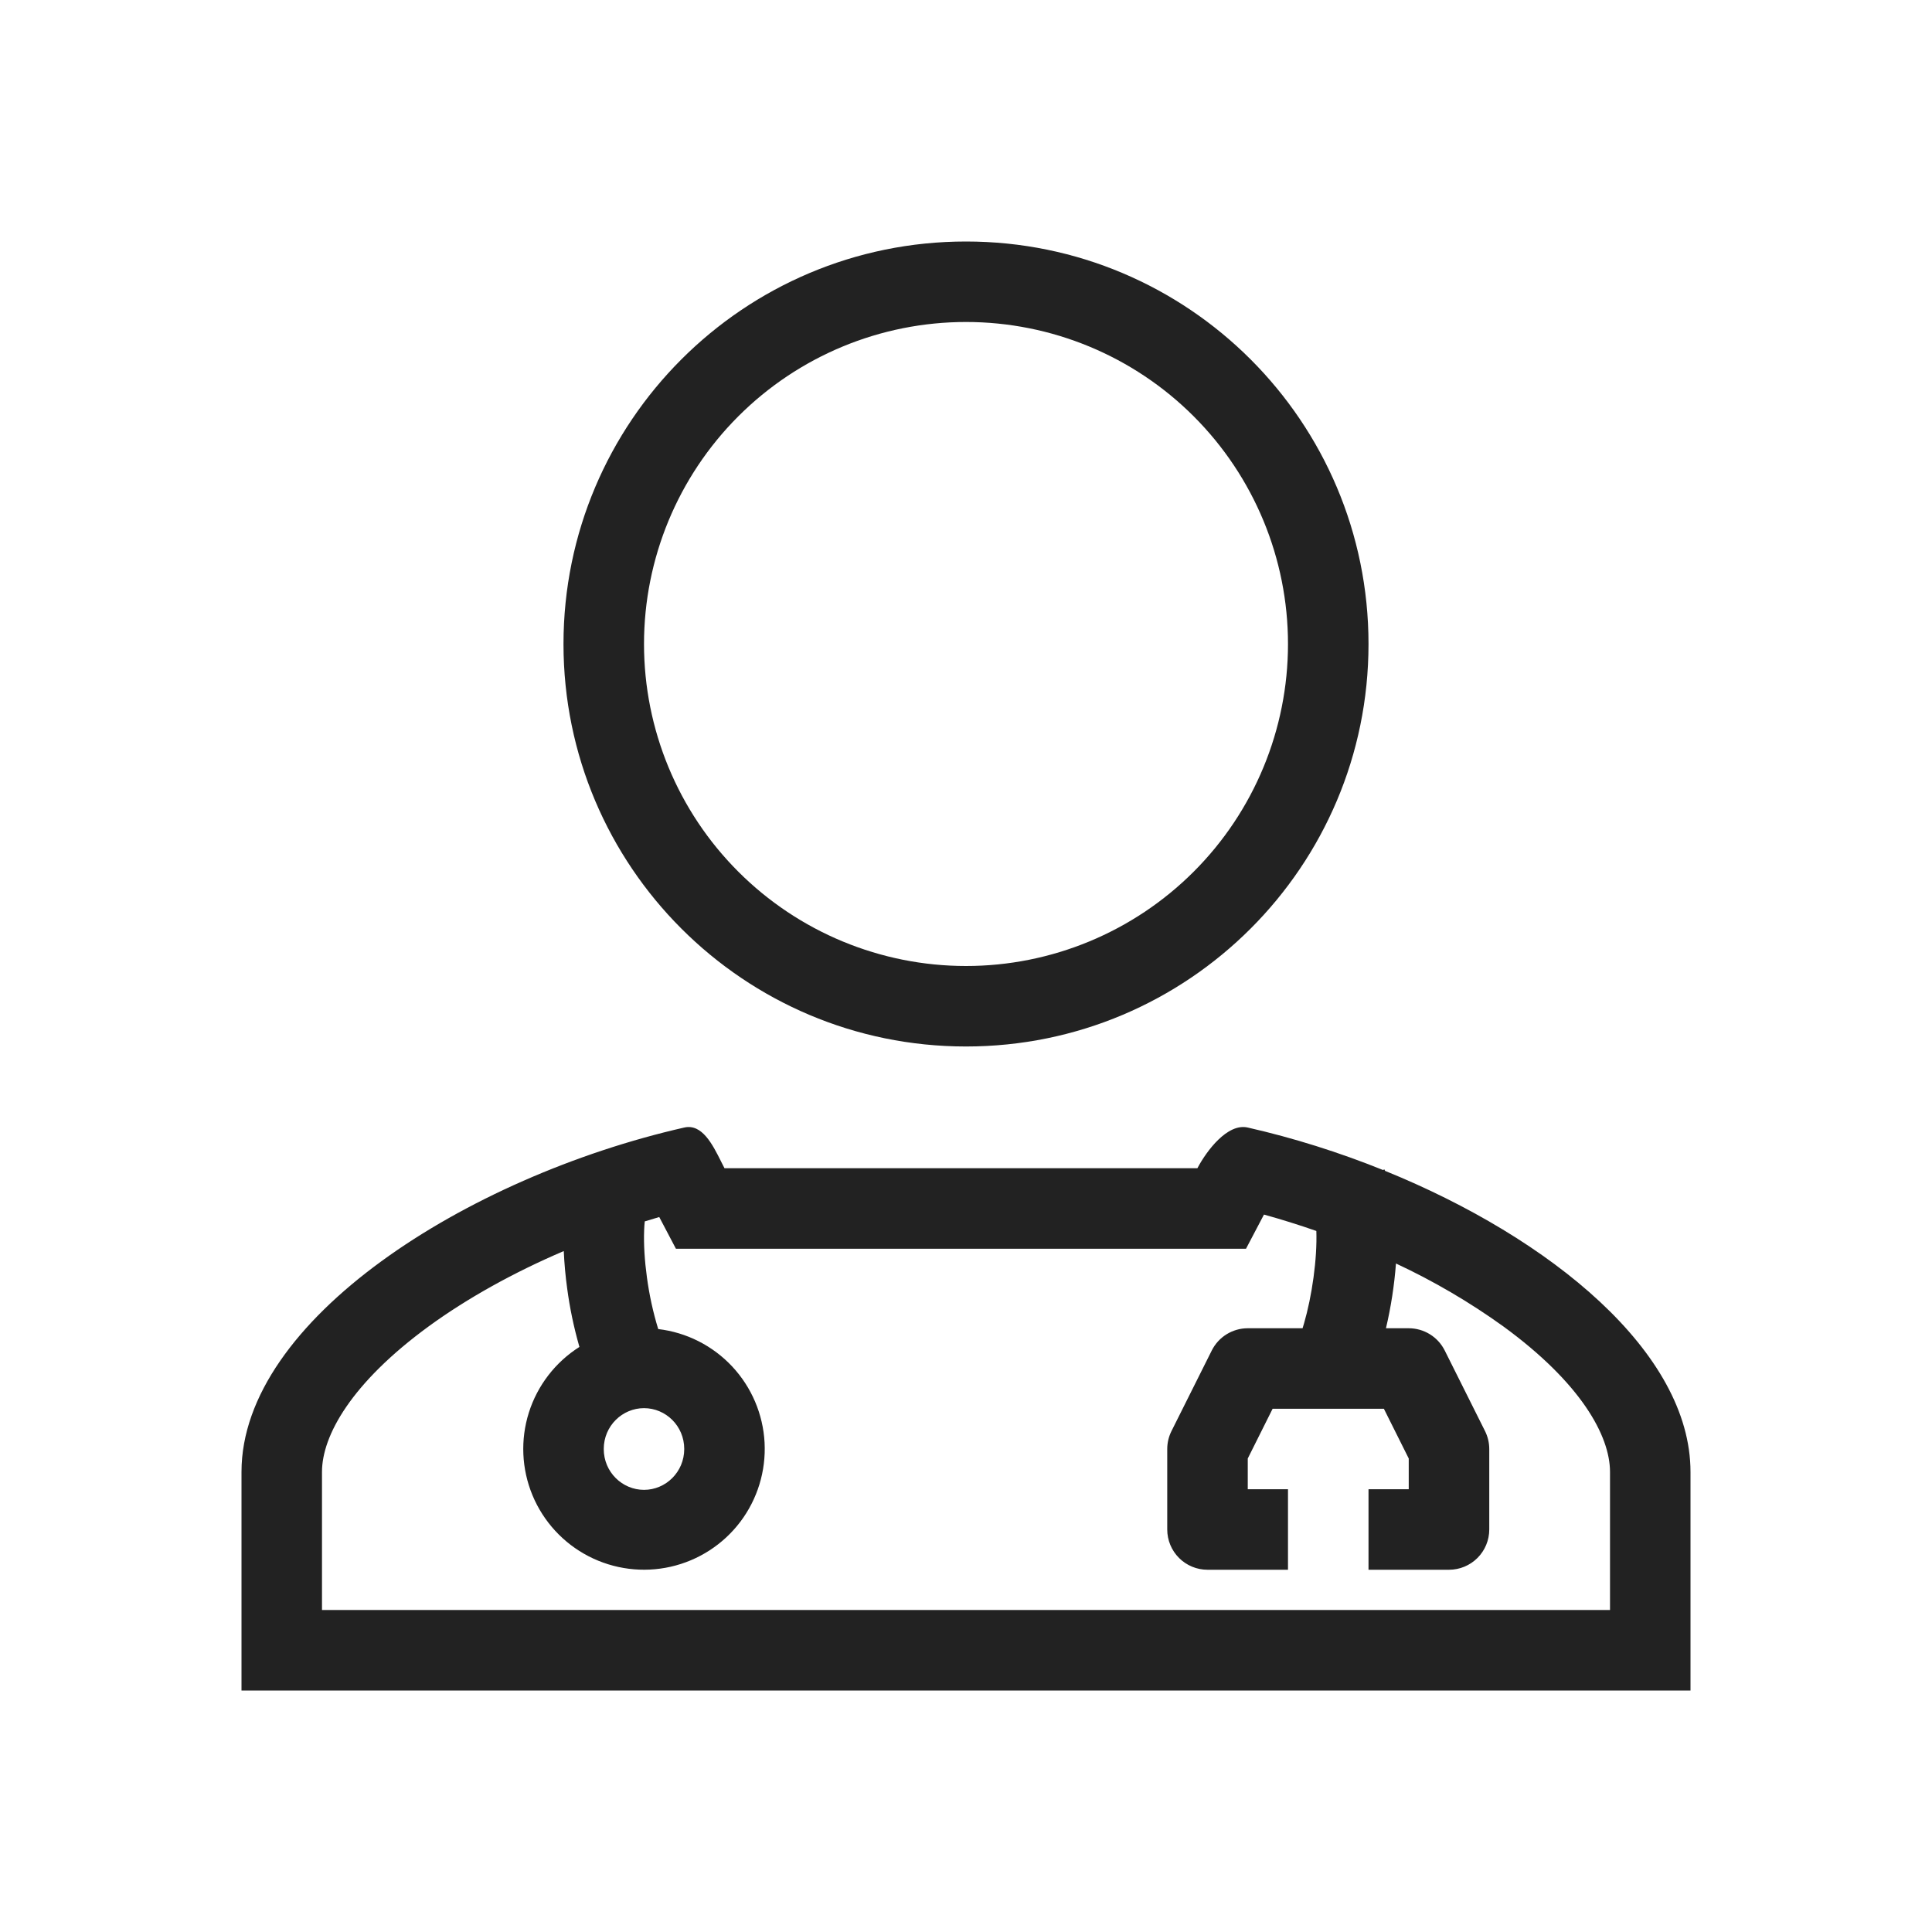
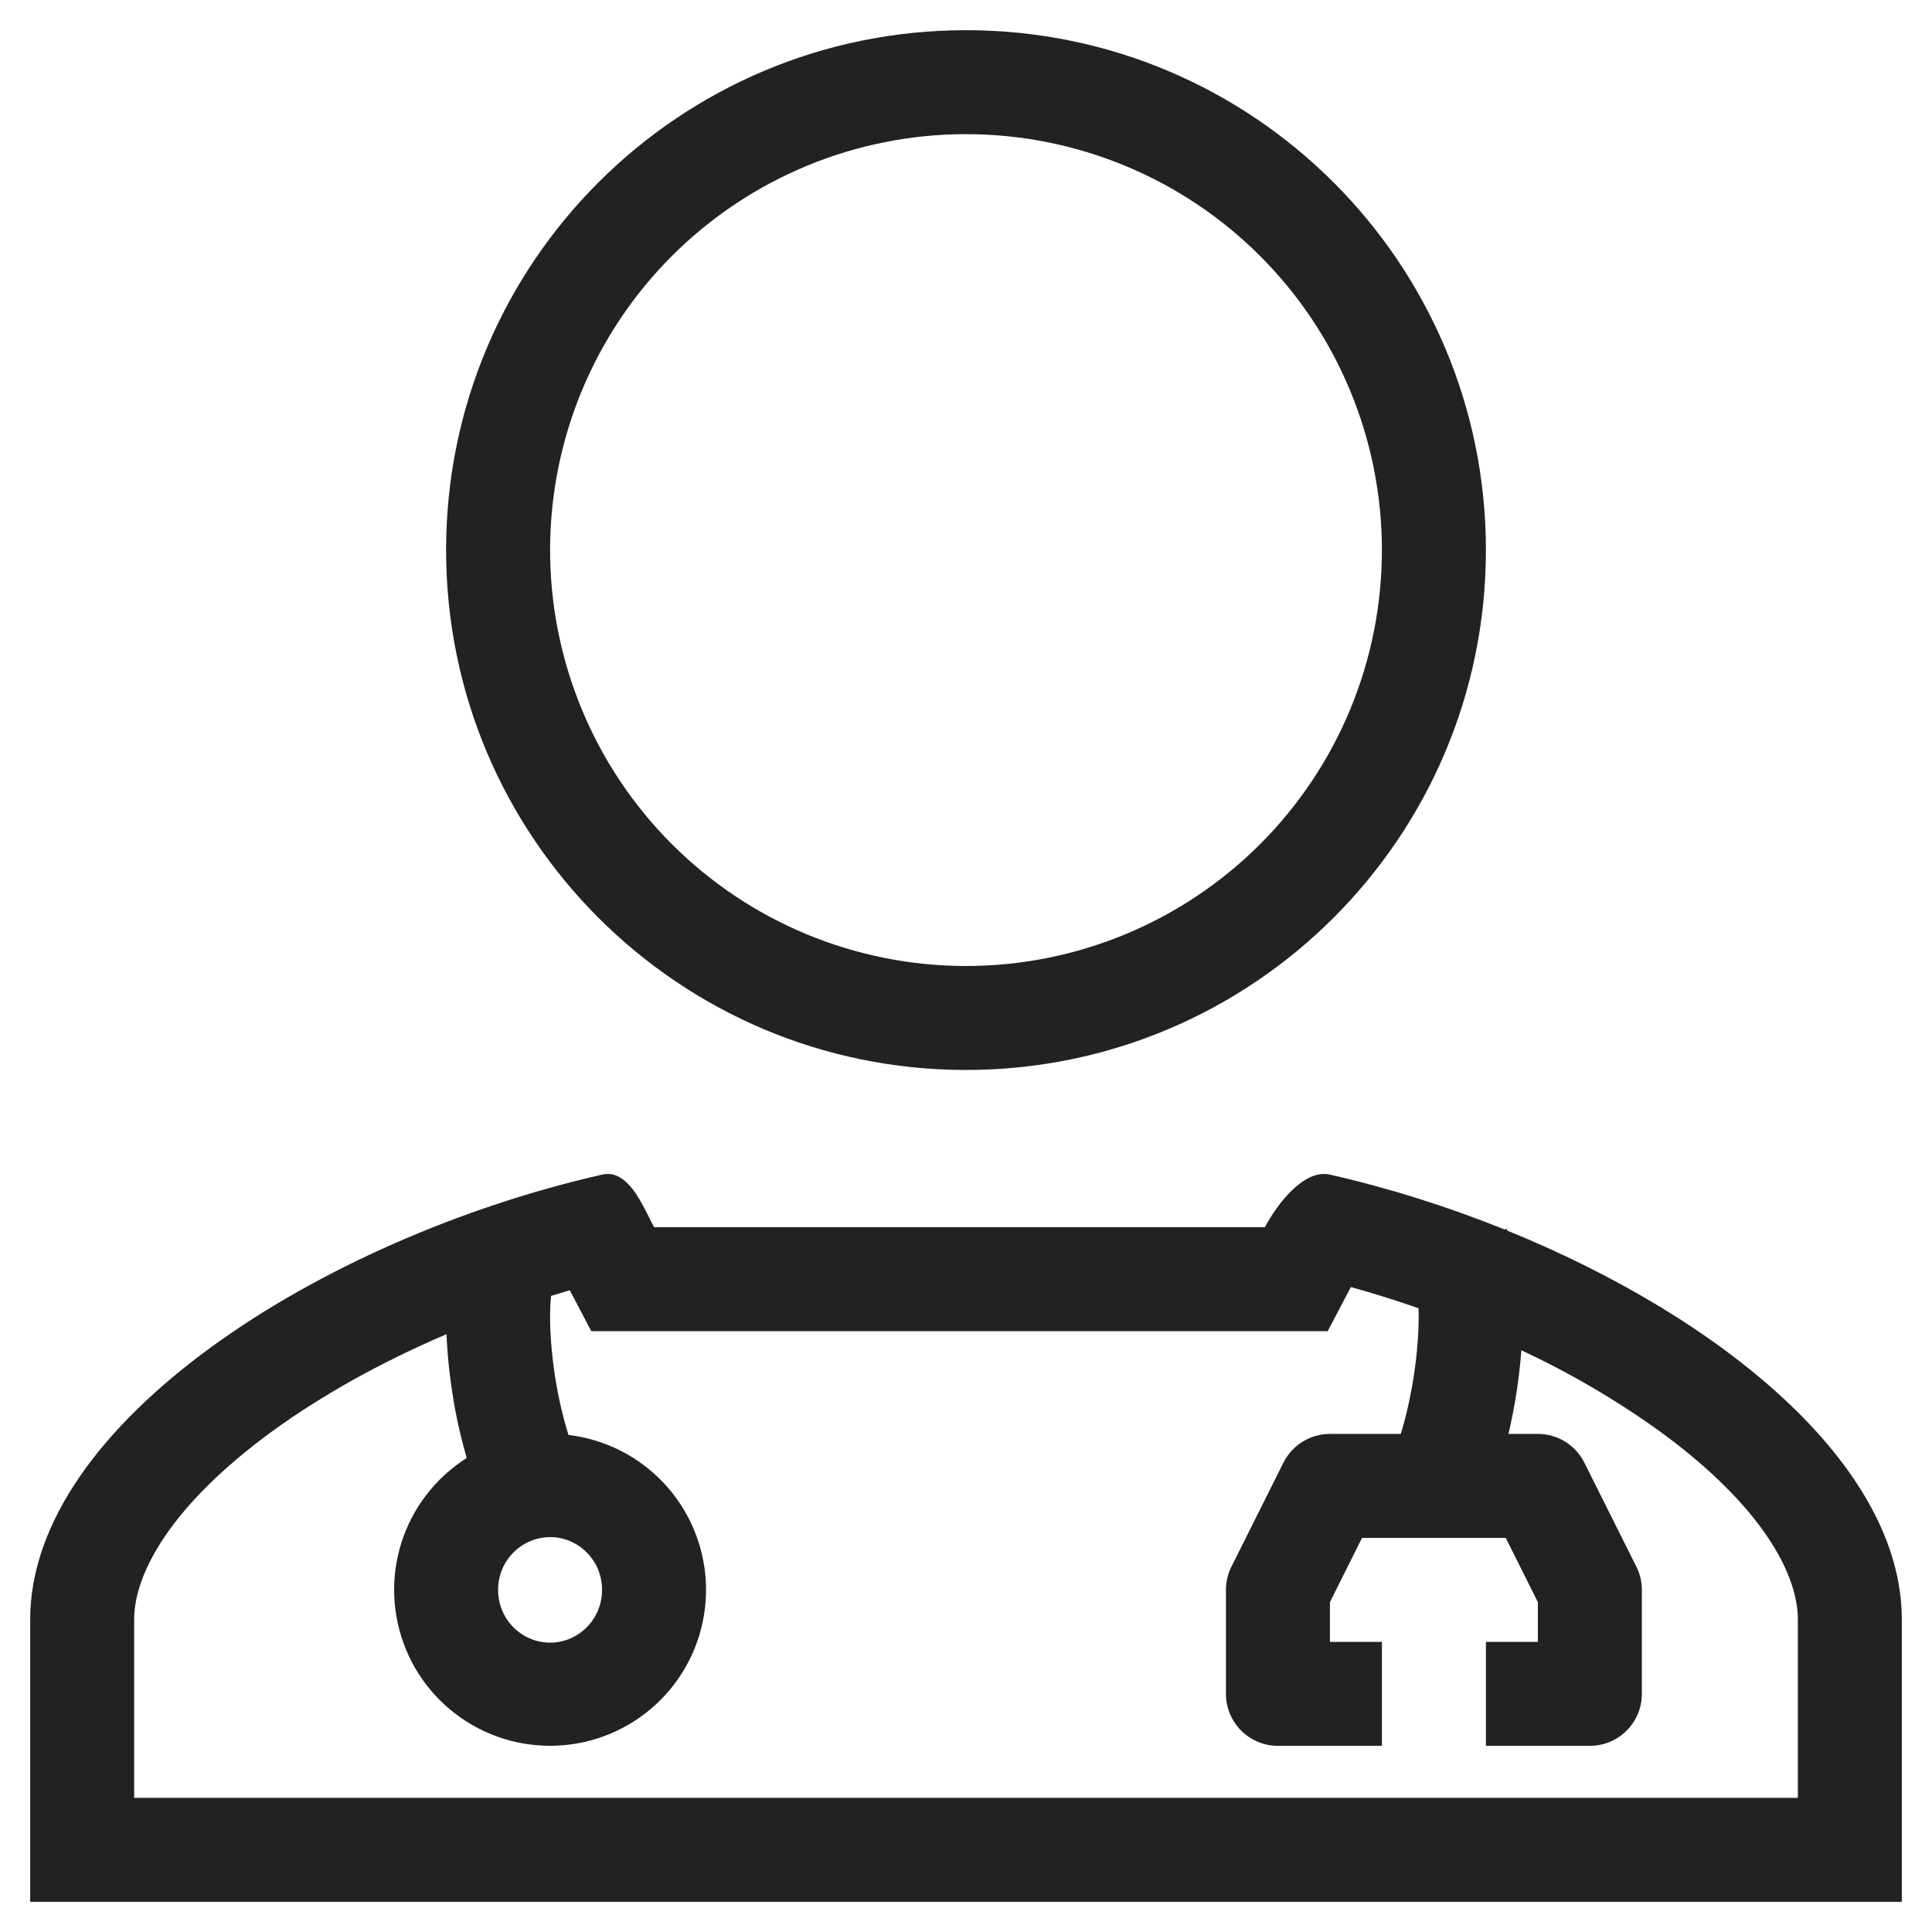
- <svg xmlns="http://www.w3.org/2000/svg" width="62" height="62" viewBox="0 0 62 62" fill="none">
-   <path fill-rule="evenodd" clip-rule="evenodd" d="M43.917 20.667C43.917 27.8 38.134 33.583 31 33.583C23.866 33.583 18.083 27.8 18.083 20.667C18.083 13.533 23.866 7.75 31 7.75C38.134 7.75 43.917 13.533 43.917 20.667ZM41.333 20.667C41.333 23.407 40.245 26.036 38.307 27.973C36.369 29.911 33.741 31 31 31C28.259 31 25.631 29.911 23.693 27.973C21.755 26.036 20.667 23.407 20.667 20.667C20.667 17.926 21.755 15.298 23.693 13.36C25.631 11.422 28.259 10.333 31 10.333C33.741 10.333 36.369 11.422 38.307 13.36C40.245 15.298 41.333 17.926 41.333 20.667ZM23.139 37.271L23.153 37.3L23.25 37.489H38.426C38.722 36.929 39.392 36.035 40.042 36.184C41.501 36.515 42.971 36.978 44.383 37.547L44.426 37.527L44.44 37.555L44.45 37.575C49.765 39.734 54.25 43.395 54.25 47.236V54.25H7.75V47.236C7.75 42.36 14.978 37.772 21.958 36.184C22.528 36.054 22.866 36.726 23.139 37.271ZM42.243 39.503C41.688 39.309 41.128 39.134 40.562 38.977L39.986 40.073H21.691L21.156 39.056L20.691 39.196C20.682 39.281 20.674 39.377 20.671 39.485C20.654 39.931 20.687 40.459 20.761 40.996C20.837 41.557 20.957 42.11 21.123 42.651C22.03 42.758 22.87 43.183 23.495 43.85C24.119 44.517 24.488 45.383 24.536 46.295C24.584 47.208 24.308 48.108 23.757 48.837C23.206 49.565 22.415 50.076 21.524 50.278C20.633 50.48 19.699 50.361 18.887 49.941C18.076 49.522 17.439 48.829 17.088 47.985C16.738 47.141 16.697 46.201 16.972 45.33C17.248 44.459 17.823 43.713 18.595 43.224L18.584 43.188C18.412 42.584 18.284 41.969 18.201 41.346C18.146 40.949 18.11 40.549 18.092 40.148C16.496 40.83 15.007 41.654 13.759 42.563C11.276 44.377 10.333 46.071 10.333 47.236V51.667H51.667V47.236C51.667 46.07 50.724 44.375 48.241 42.564C47.159 41.786 46.006 41.111 44.798 40.547C44.745 41.247 44.638 41.942 44.477 42.625H45.208C45.448 42.625 45.683 42.692 45.887 42.818C46.091 42.944 46.256 43.125 46.363 43.339L47.655 45.923C47.745 46.102 47.792 46.3 47.792 46.5V49.083C47.792 49.426 47.656 49.754 47.413 49.997C47.171 50.239 46.843 50.375 46.5 50.375H43.917V47.792H45.208V46.805L44.41 45.208H40.84L40.042 46.805V47.792H41.333V50.375H38.75C38.407 50.375 38.079 50.239 37.837 49.997C37.594 49.754 37.458 49.426 37.458 49.083V46.5C37.458 46.3 37.505 46.102 37.595 45.923L38.887 43.339C38.994 43.125 39.159 42.944 39.363 42.818C39.567 42.692 39.802 42.625 40.042 42.625H41.801C41.816 42.573 41.833 42.522 41.849 42.465C41.97 42.05 42.079 41.535 42.152 40.998C42.225 40.465 42.258 39.945 42.243 39.503ZM21.958 46.5C21.958 47.241 21.362 47.811 20.667 47.811C19.972 47.811 19.375 47.243 19.375 46.5C19.375 45.759 19.972 45.189 20.667 45.189C21.362 45.189 21.958 45.757 21.958 46.5Z" fill="#222222" />
+ <svg xmlns="http://www.w3.org/2000/svg" width="48" height="48" viewBox="0 0 48 48" fill="none">
+   <path fill-rule="evenodd" clip-rule="evenodd" d="M36.917 13.667C36.917 20.8 31.134 26.583 24 26.583C16.866 26.583 11.083 20.8 11.083 13.667C11.083 6.533 16.866 0.75 24 0.75C31.134 0.75 36.917 6.533 36.917 13.667ZM34.333 13.667C34.333 16.407 33.245 19.036 31.307 20.973C29.369 22.911 26.741 24 24 24C21.259 24 18.631 22.911 16.693 20.973C14.755 19.036 13.667 16.407 13.667 13.667C13.667 10.926 14.755 8.298 16.693 6.36C18.631 4.422 21.259 3.333 24 3.333C26.741 3.333 29.369 4.422 31.307 6.36C33.245 8.298 34.333 10.926 34.333 13.667ZM16.139 30.271L16.153 30.299L16.25 30.489H31.426C31.722 29.929 32.392 29.035 33.042 29.183C34.501 29.515 35.971 29.978 37.383 30.547L37.426 30.527L37.44 30.555L37.45 30.575C42.765 32.734 47.25 36.395 47.25 40.236V47.25H0.75V40.236C0.75 35.36 7.978 30.772 14.958 29.183C15.528 29.054 15.866 29.726 16.139 30.271ZM35.243 32.503C34.688 32.309 34.128 32.134 33.562 31.977L32.986 33.073H14.691L14.156 32.056L13.691 32.196C13.682 32.281 13.674 32.377 13.671 32.485C13.654 32.931 13.687 33.459 13.761 33.996C13.836 34.557 13.957 35.11 14.123 35.651C15.03 35.758 15.87 36.183 16.495 36.85C17.119 37.517 17.488 38.383 17.536 39.295C17.584 40.208 17.308 41.108 16.757 41.837C16.206 42.565 15.415 43.076 14.524 43.278C13.633 43.48 12.699 43.361 11.887 42.941C11.076 42.522 10.438 41.829 10.088 40.985C9.738 40.141 9.697 39.201 9.972 38.33C10.248 37.459 10.823 36.713 11.595 36.224L11.585 36.188C11.412 35.584 11.284 34.969 11.201 34.346C11.146 33.949 11.11 33.549 11.092 33.148C9.496 33.83 8.007 34.654 6.759 35.563C4.276 37.377 3.333 39.071 3.333 40.236V44.667H44.667V40.236C44.667 39.07 43.724 37.375 41.241 35.564C40.159 34.786 39.006 34.111 37.798 33.547C37.745 34.247 37.638 34.942 37.477 35.625H38.208C38.448 35.625 38.683 35.692 38.887 35.818C39.091 35.944 39.256 36.125 39.363 36.339L40.655 38.923C40.745 39.102 40.792 39.3 40.792 39.5V42.083C40.792 42.426 40.656 42.754 40.413 42.997C40.171 43.239 39.843 43.375 39.5 43.375H36.917V40.792H38.208V39.805L37.41 38.208H33.84L33.042 39.805V40.792H34.333V43.375H31.75C31.407 43.375 31.079 43.239 30.837 42.997C30.594 42.754 30.458 42.426 30.458 42.083V39.5C30.458 39.3 30.505 39.102 30.595 38.923L31.887 36.339C31.994 36.125 32.159 35.944 32.363 35.818C32.567 35.692 32.802 35.625 33.042 35.625H34.801C34.816 35.573 34.833 35.522 34.849 35.465C34.97 35.05 35.079 34.535 35.152 33.998C35.225 33.465 35.258 32.945 35.243 32.503ZM14.958 39.5C14.958 40.241 14.362 40.811 13.667 40.811C12.972 40.811 12.375 40.243 12.375 39.5C12.375 38.759 12.972 38.189 13.667 38.189C14.362 38.189 14.958 38.757 14.958 39.5Z" fill="#222222" />
</svg>
